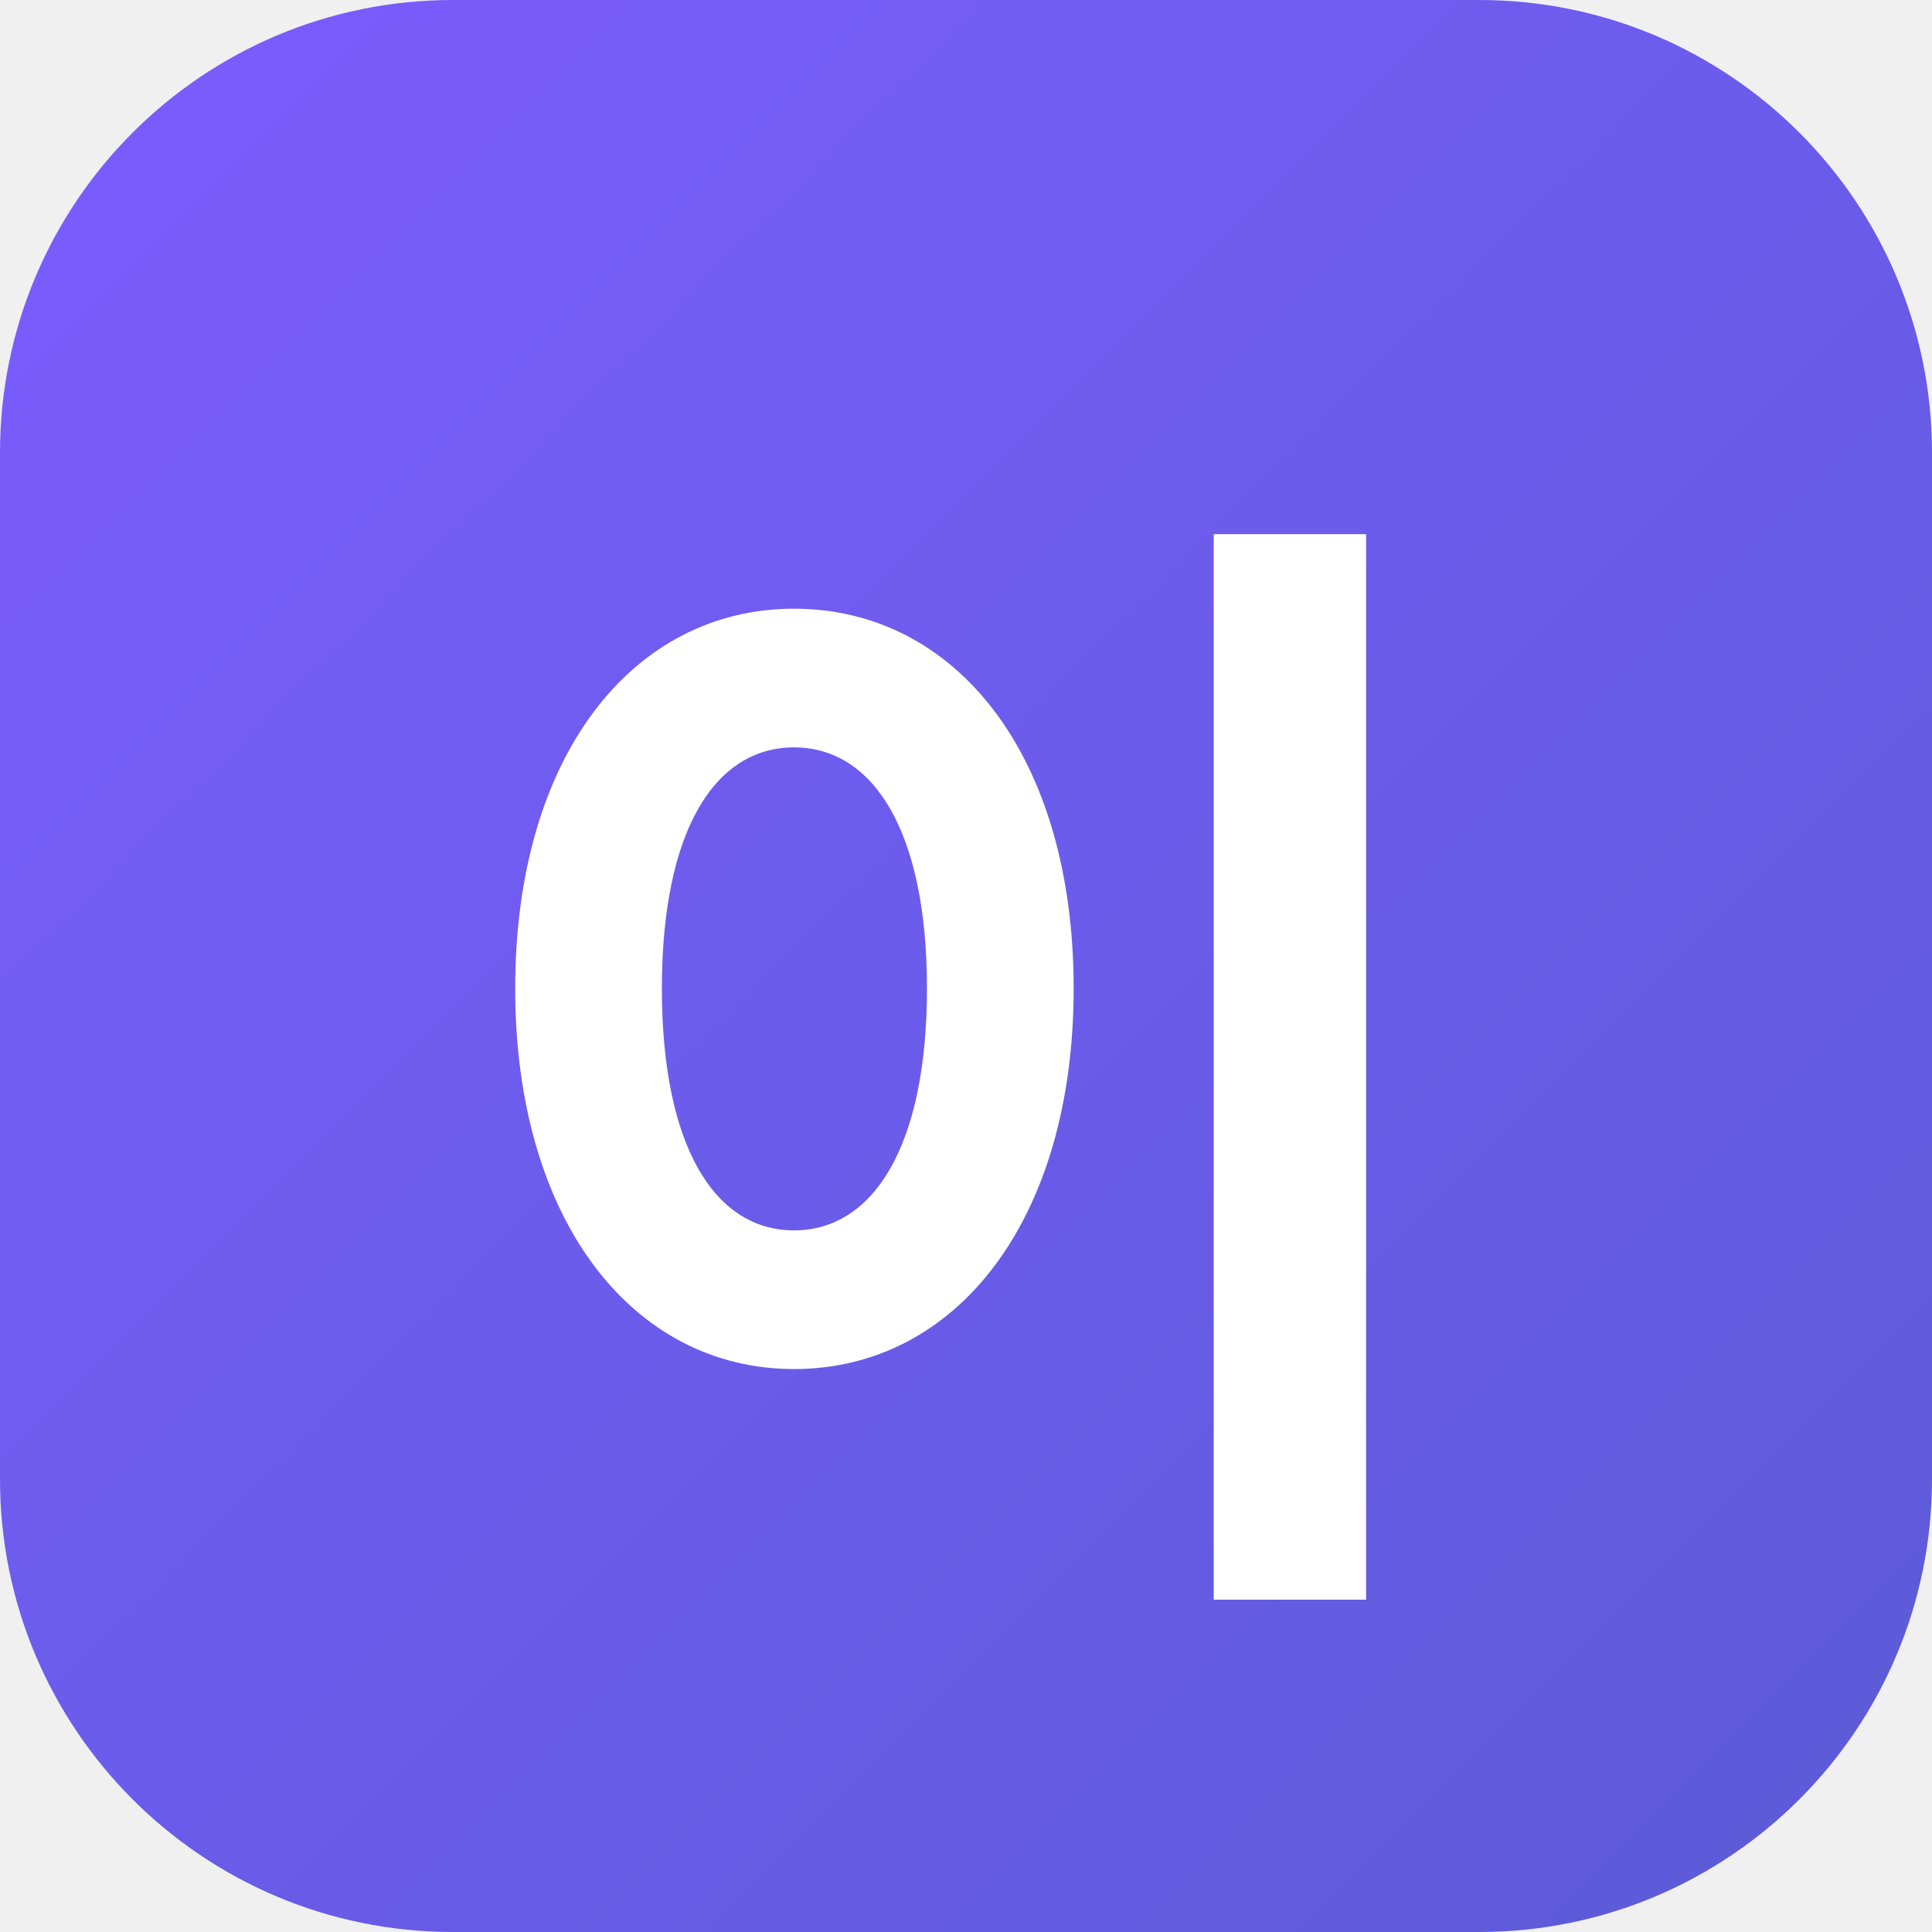
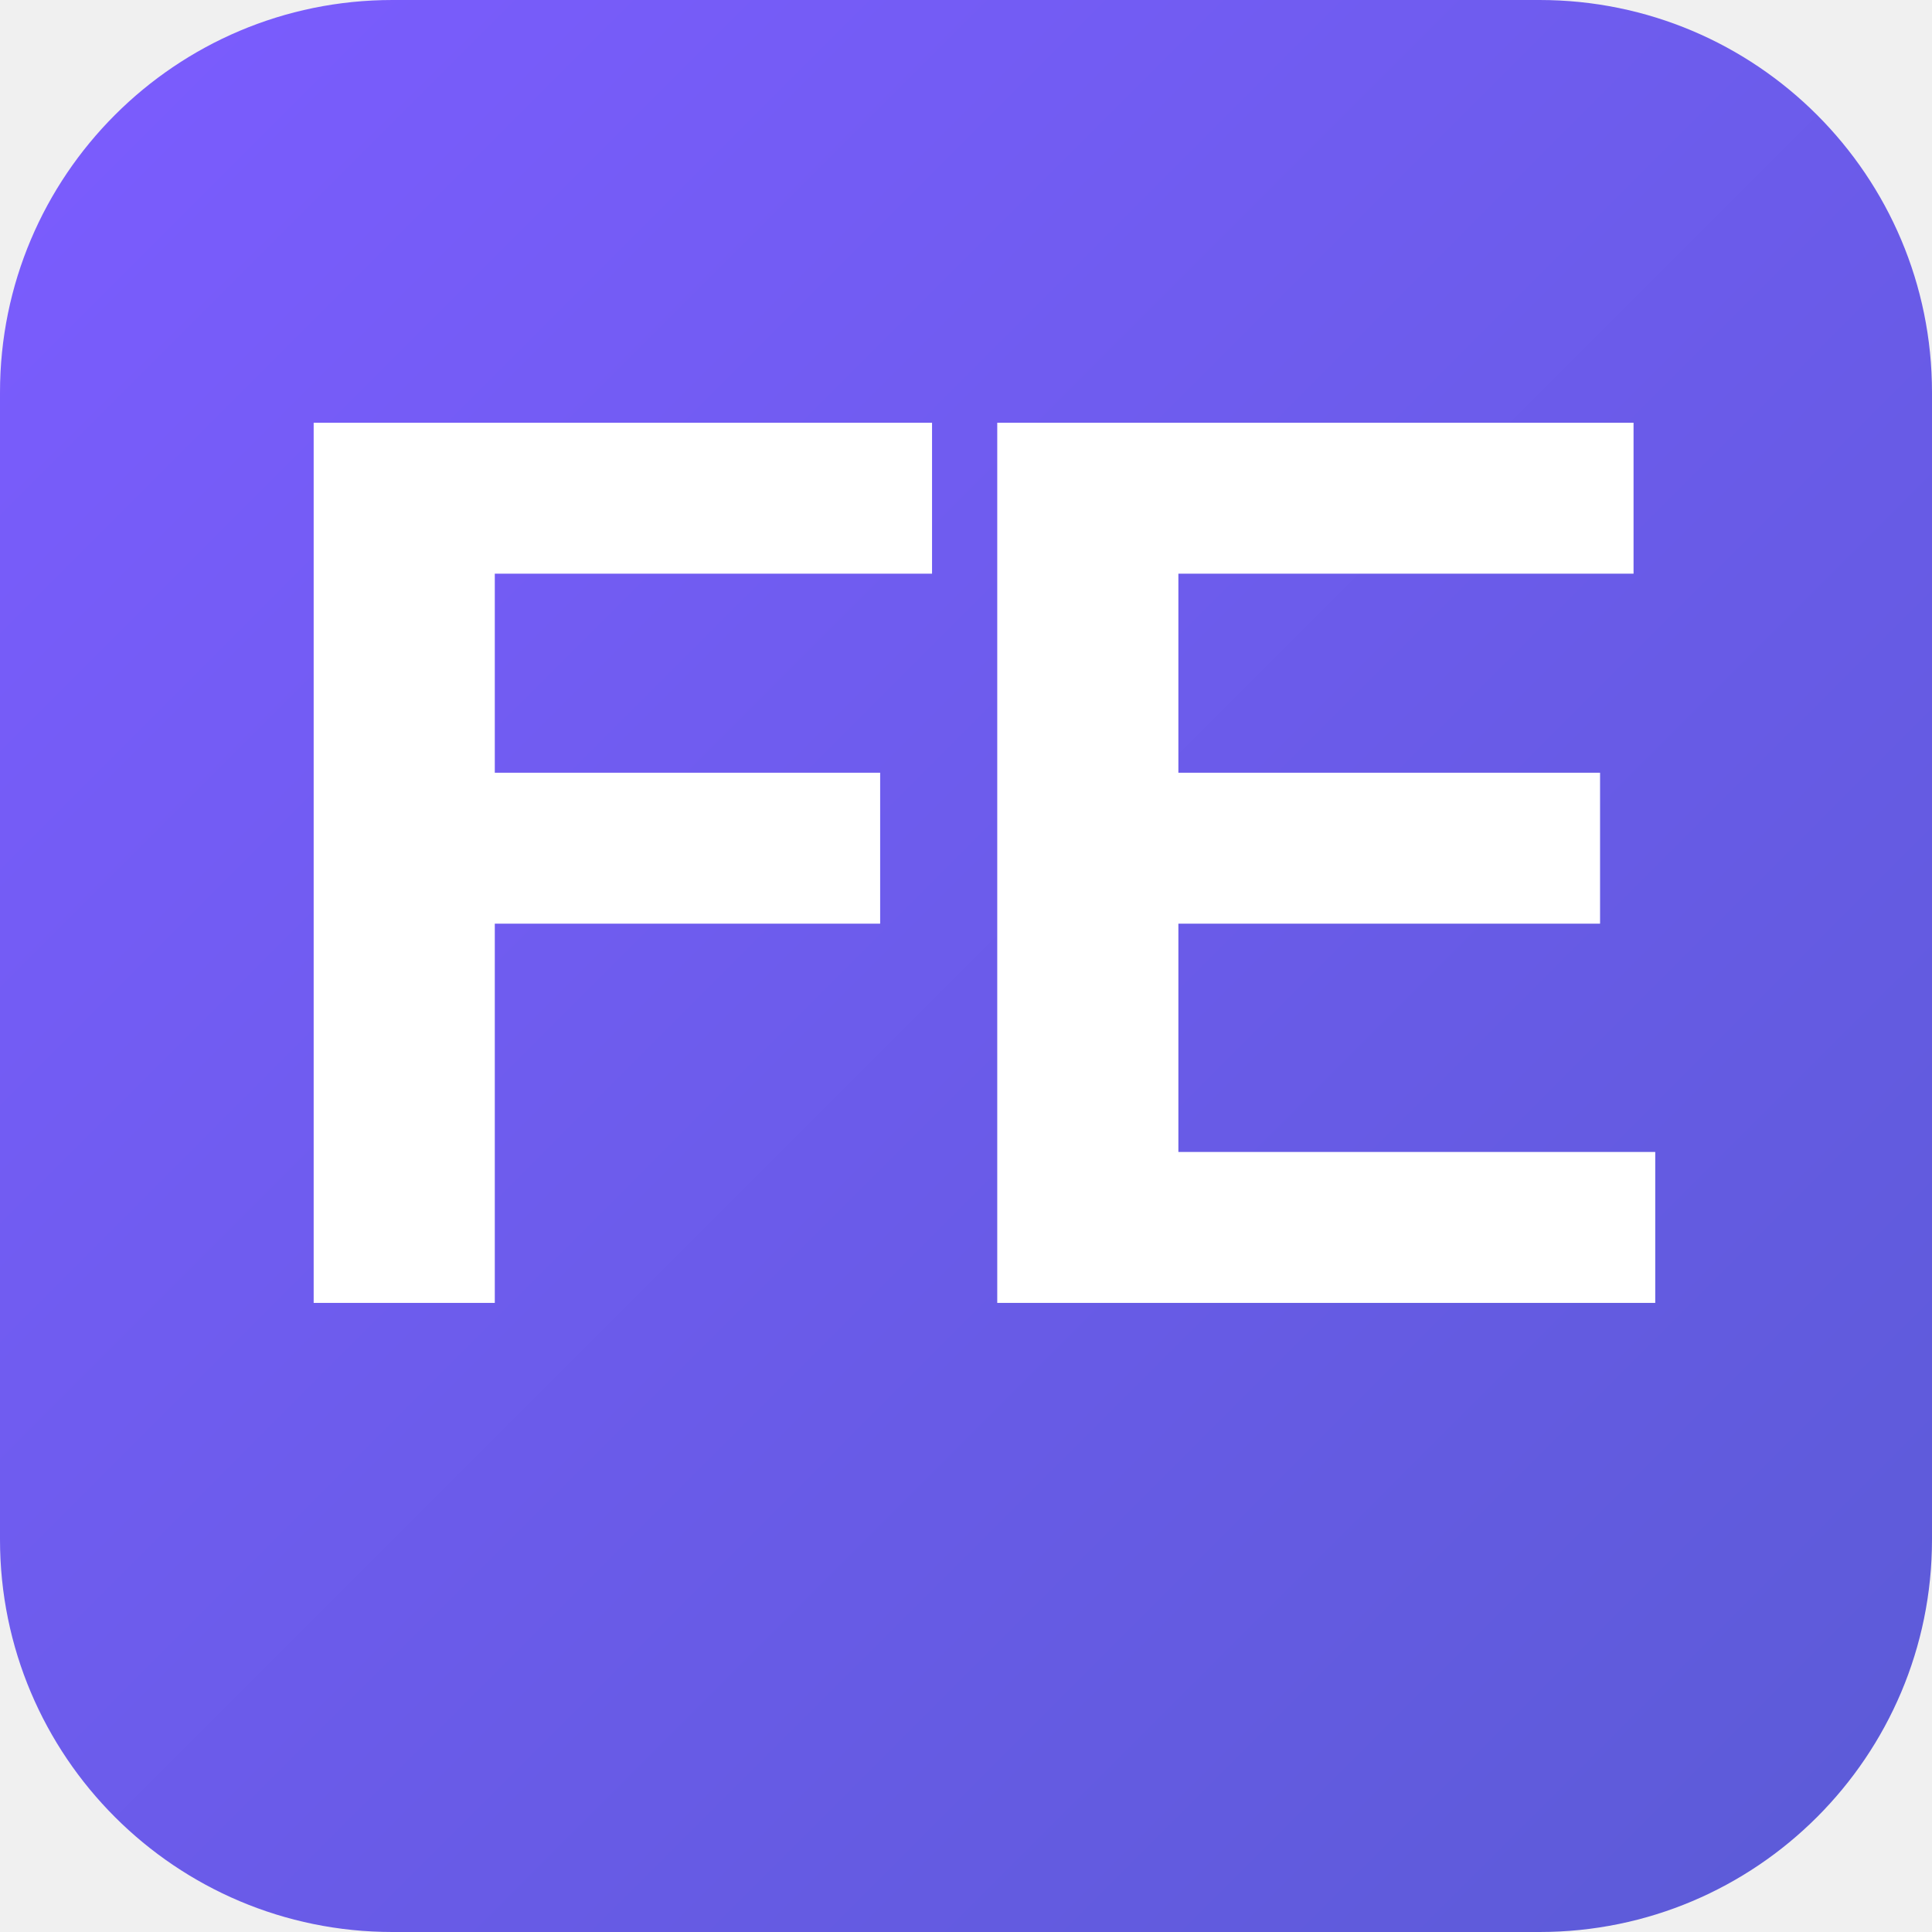
<svg xmlns="http://www.w3.org/2000/svg" viewBox="0 0 64 64" width="64" height="64">
  <defs>
    <linearGradient id="g" x1="0" y1="0" x2="1" y2="1">
      <stop offset="0" stop-color="#7c5cff" />
      <stop offset="1" stop-color="#5b5bd6" />
    </linearGradient>
  </defs>
-   <rect width="64" height="64" rx="15" fill="url(#g)" />
-   <text x="32" y="33" font-family="-apple-system, BlinkMacSystemFont, 'Apple SD Gothic Neo', sans-serif" font-size="38" font-weight="700" fill="#ffffff" text-anchor="middle" dominant-baseline="central">이</text>
+   <rect width="64" height="64" rx="13" fill="url(#g)" />
+   <text x="32" y="34" font-family="-apple-system, BlinkMacSystemFont, 'SF Pro Display', Helvetica, Arial, sans-serif" font-size="40" font-weight="800" letter-spacing="-2" fill="#ffffff" text-anchor="middle" dominant-baseline="central">FE</text>
</svg>
